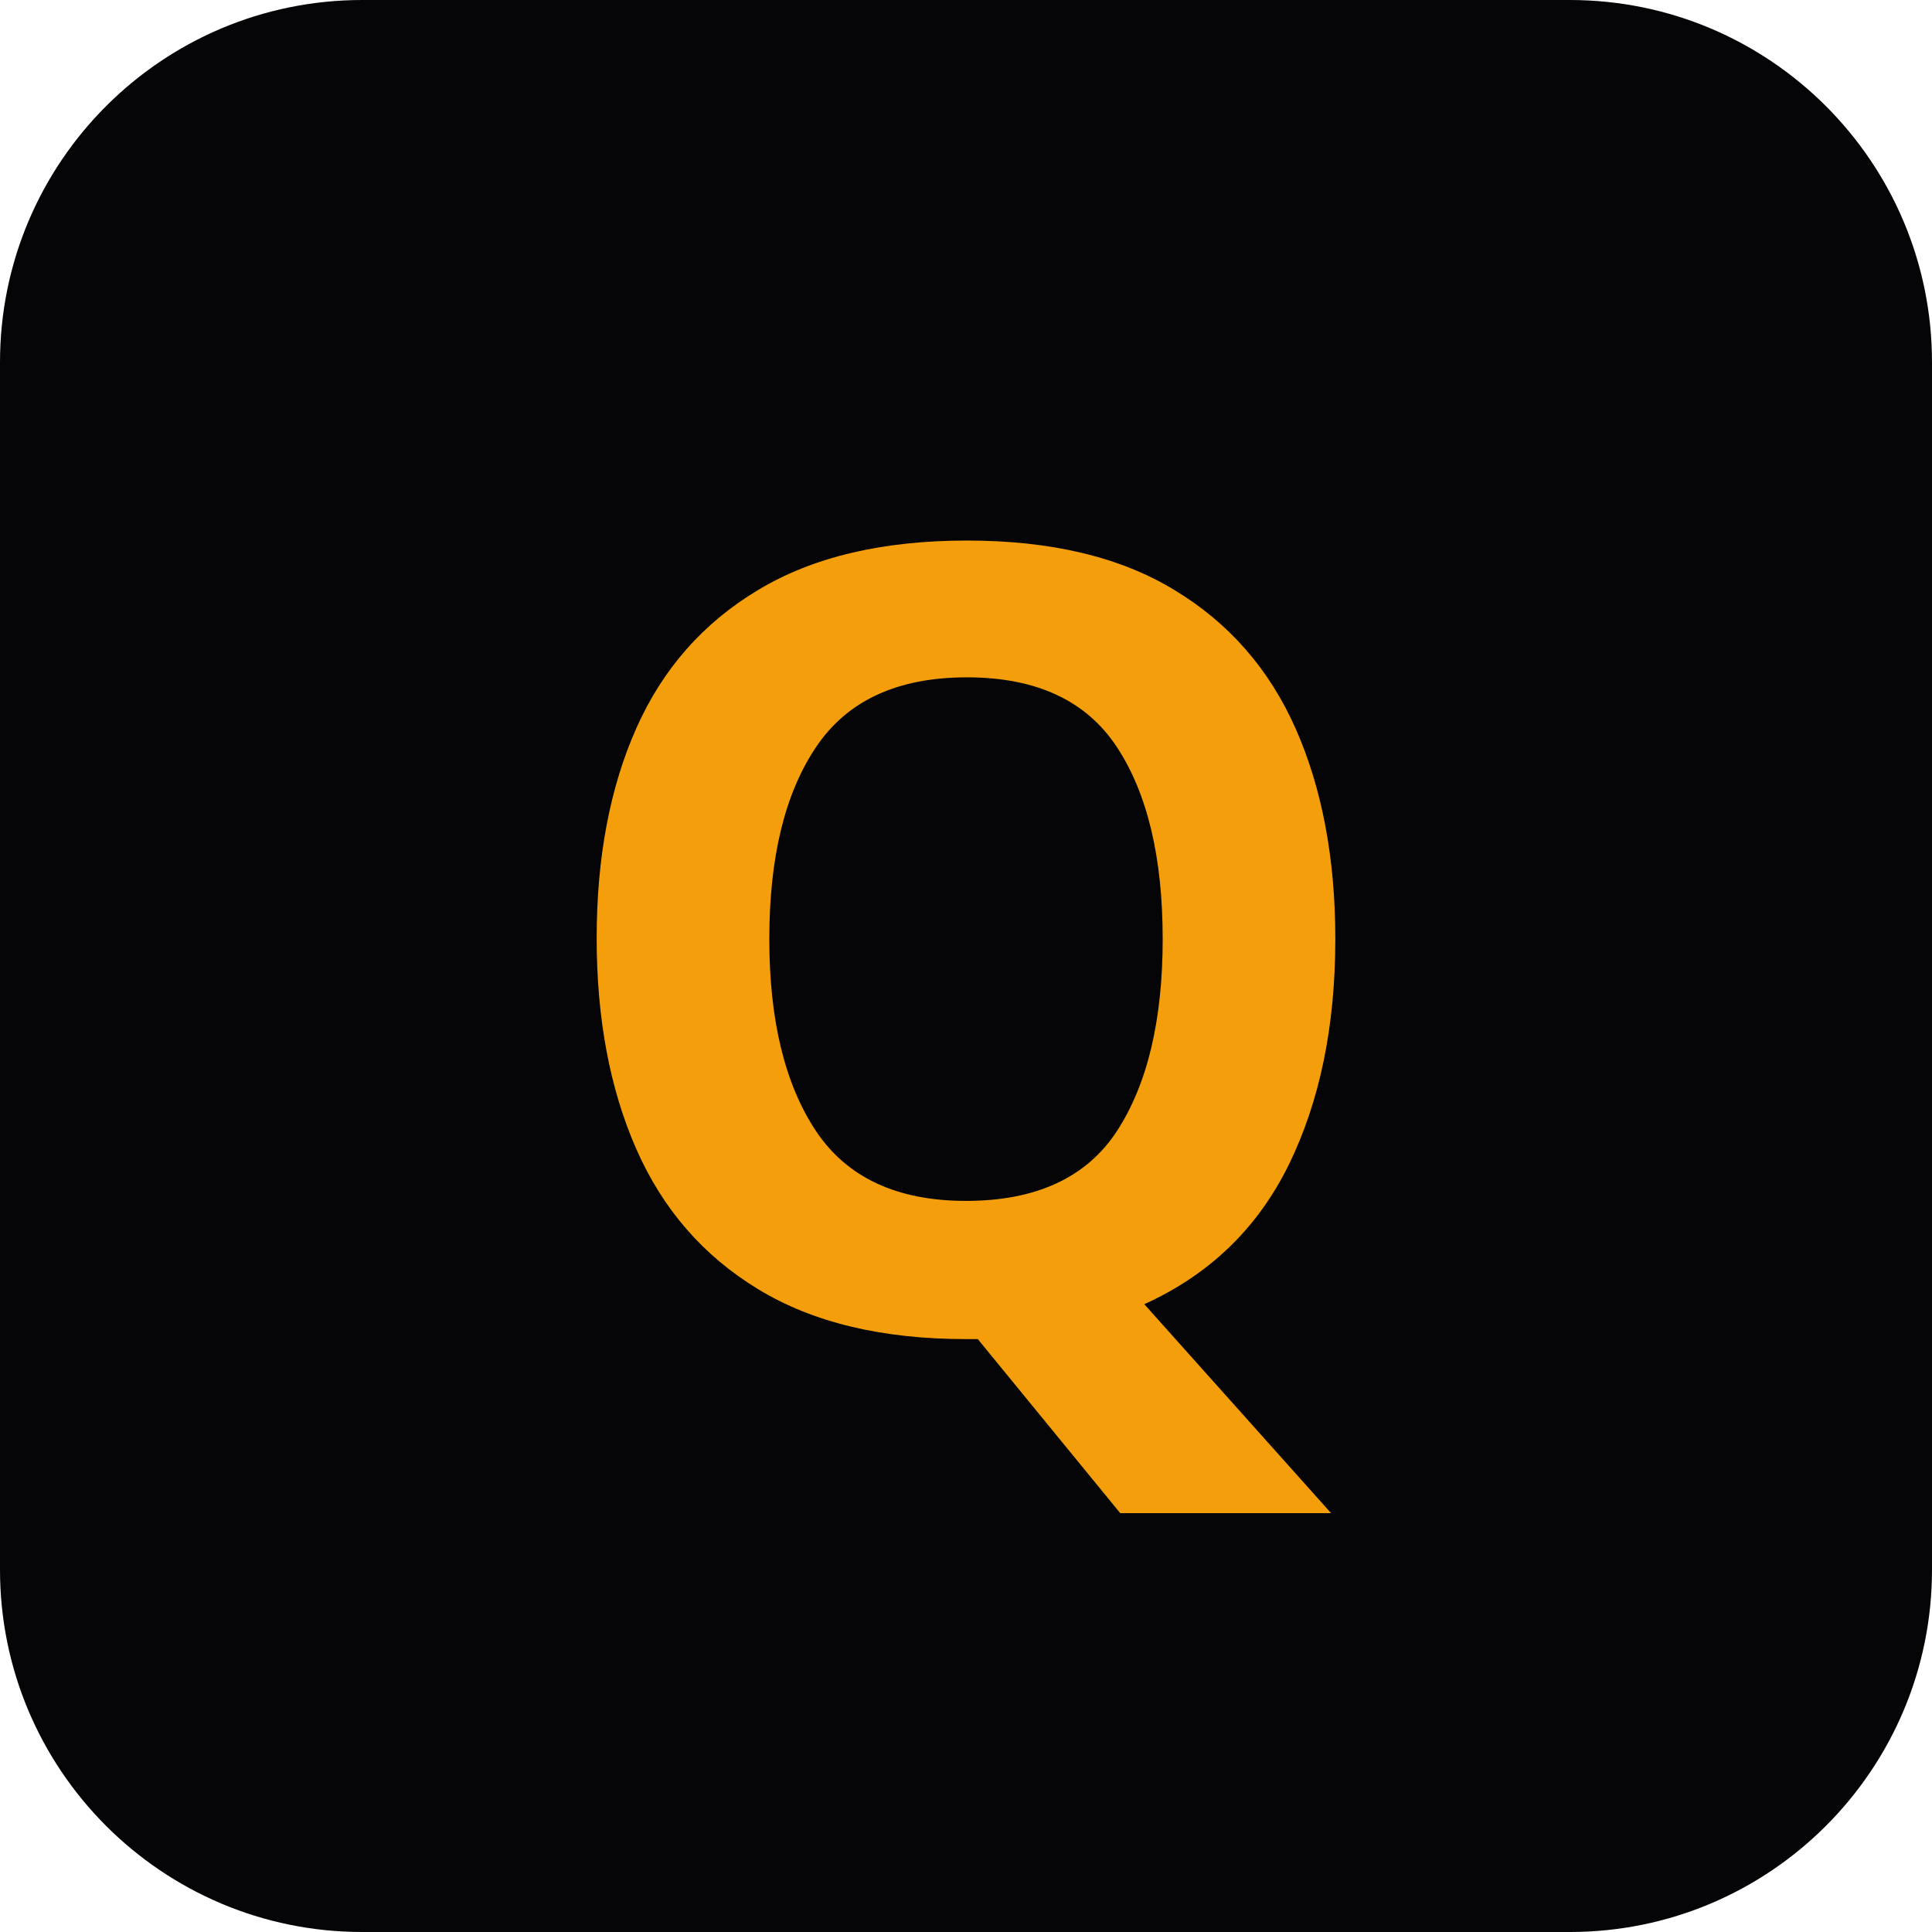
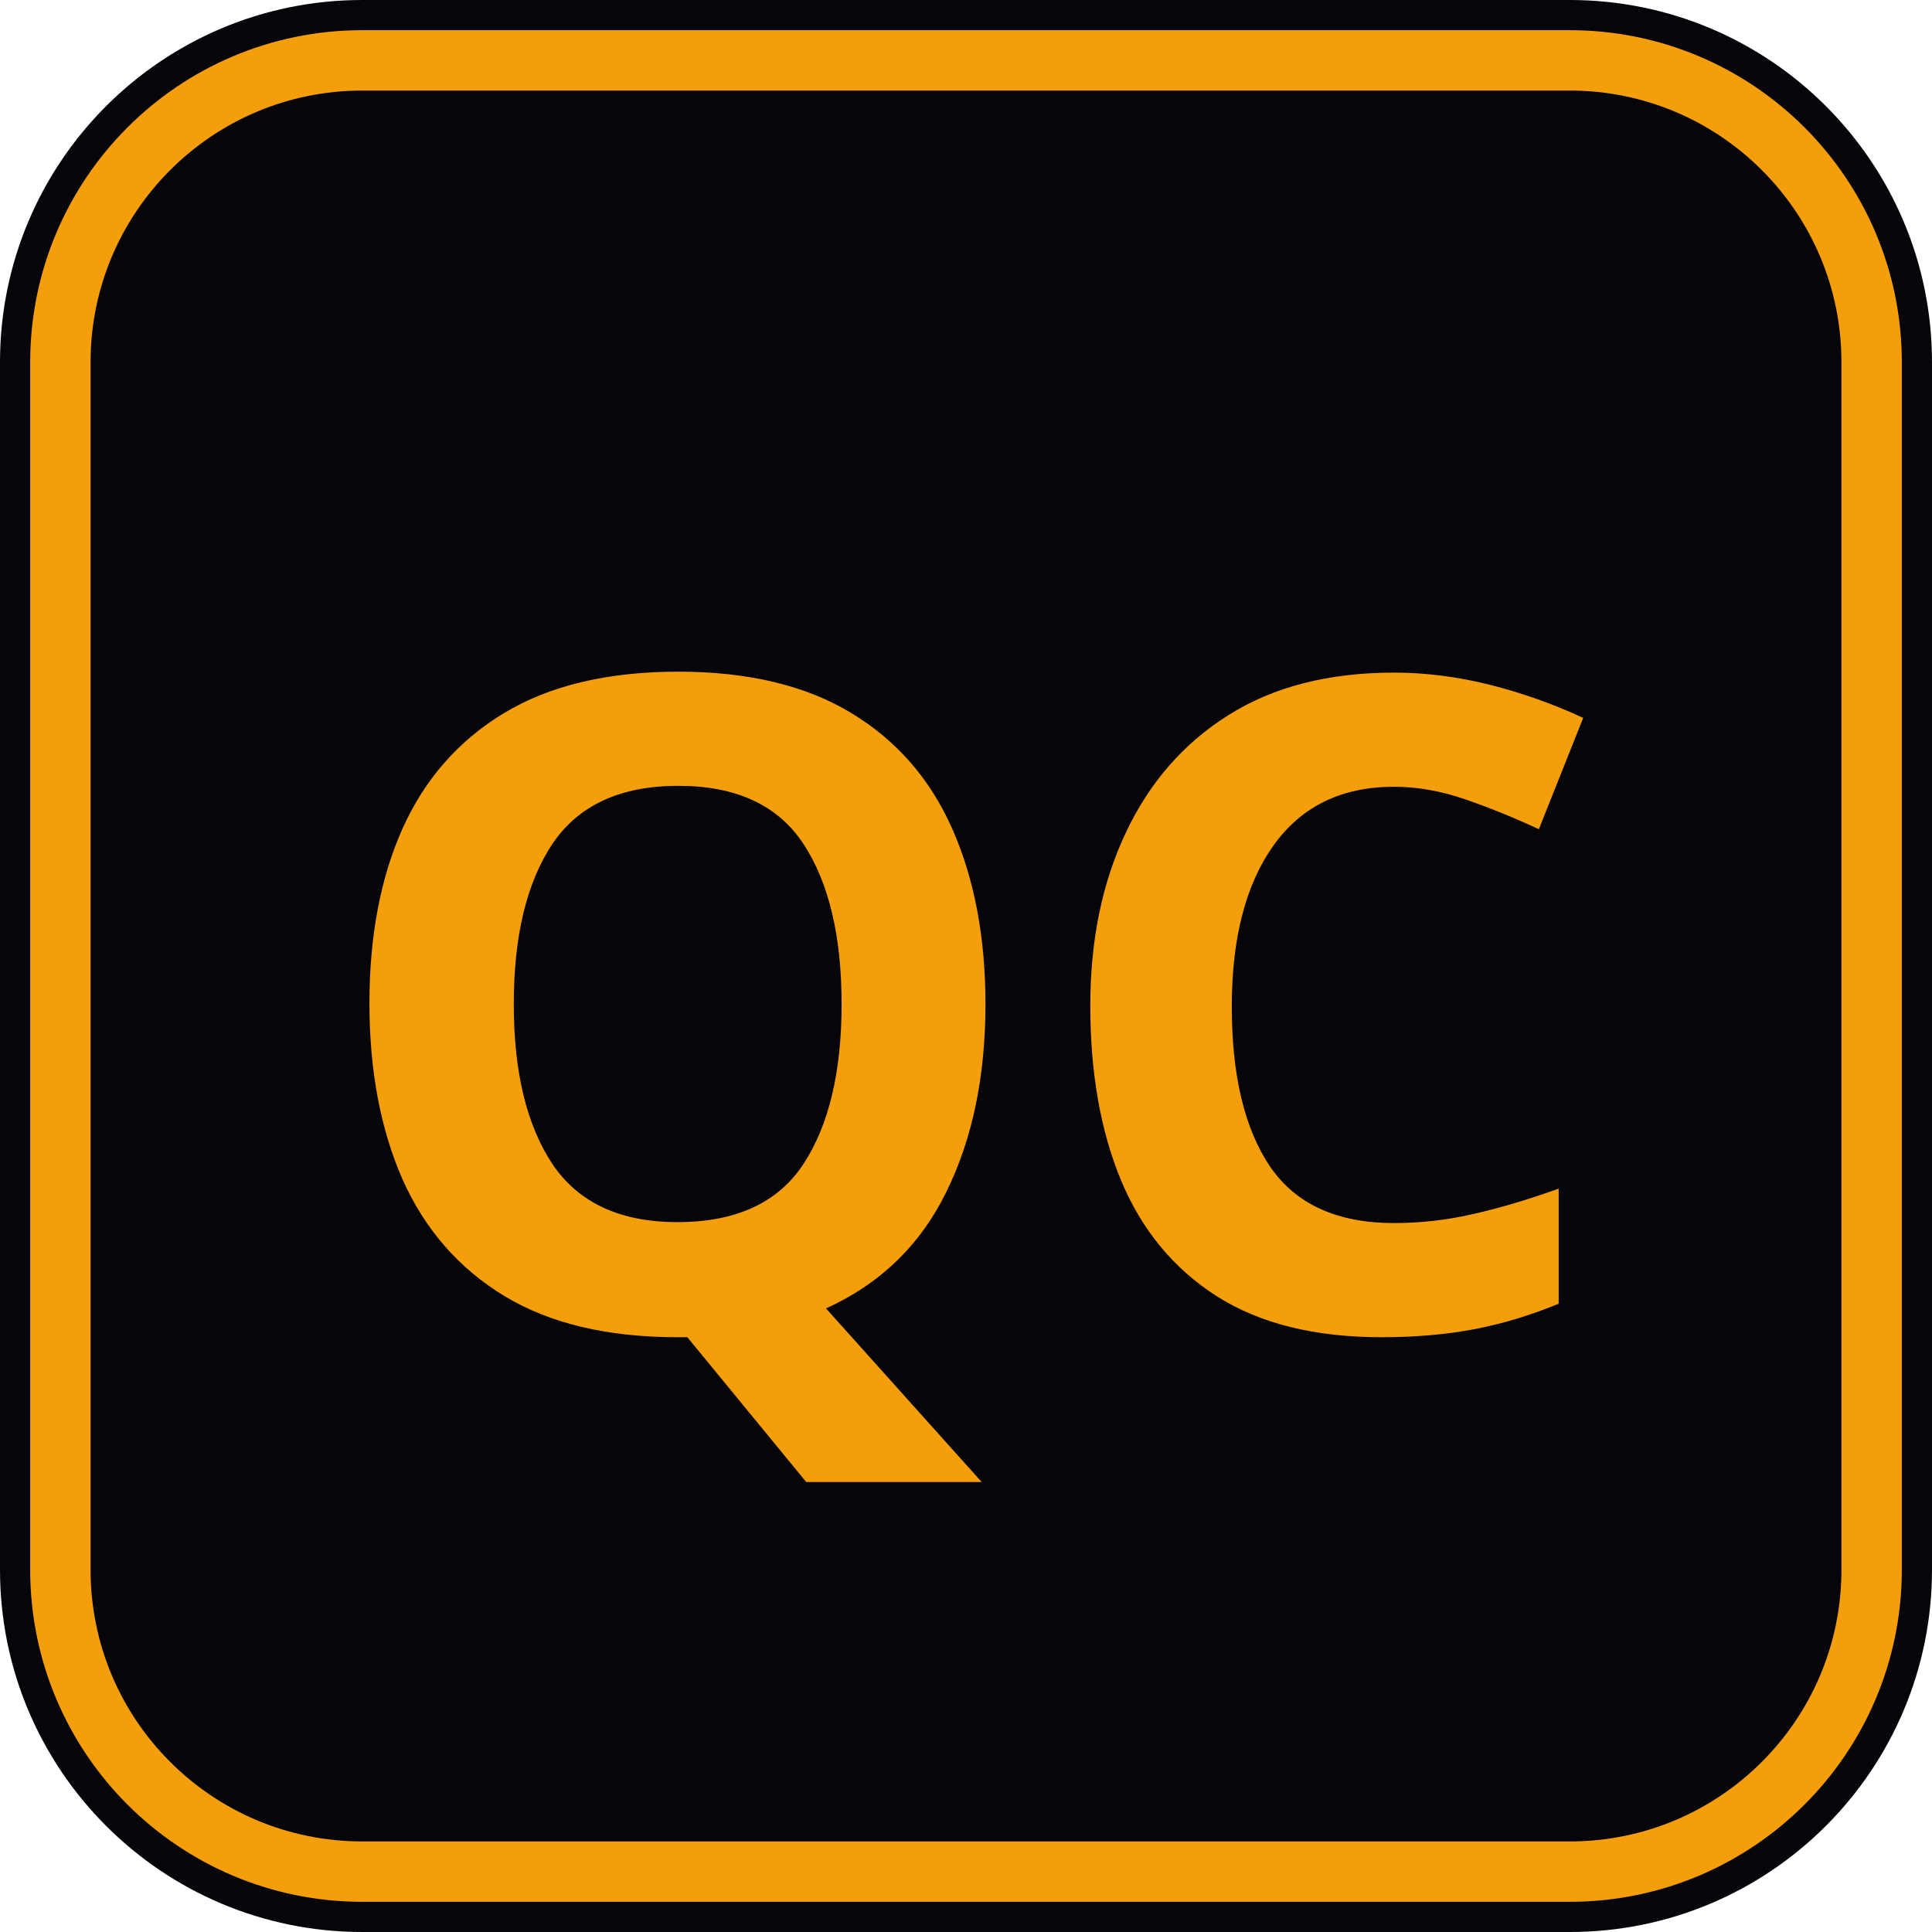
<svg xmlns="http://www.w3.org/2000/svg" viewBox="0 0 64 64">
-   <rect width="64" height="64" rx="12" fill="#050508" />
-   <text x="32" y="44" font-family="Arial Black,sans-serif" font-size="36" font-weight="900" fill="#f59e0b" text-anchor="middle">Q</text>
+   <rect width="64" height="64" rx="12" fill="#06060a" />
+   <rect x="2" y="2" width="60" height="60" rx="10" fill="#06060a" stroke="#f59e0b" stroke-width="2" />
+   <text x="32" y="44" font-family="Arial Black,sans-serif" font-size="30" font-weight="900" fill="#f59e0b" text-anchor="middle">QC</text>
</svg>
